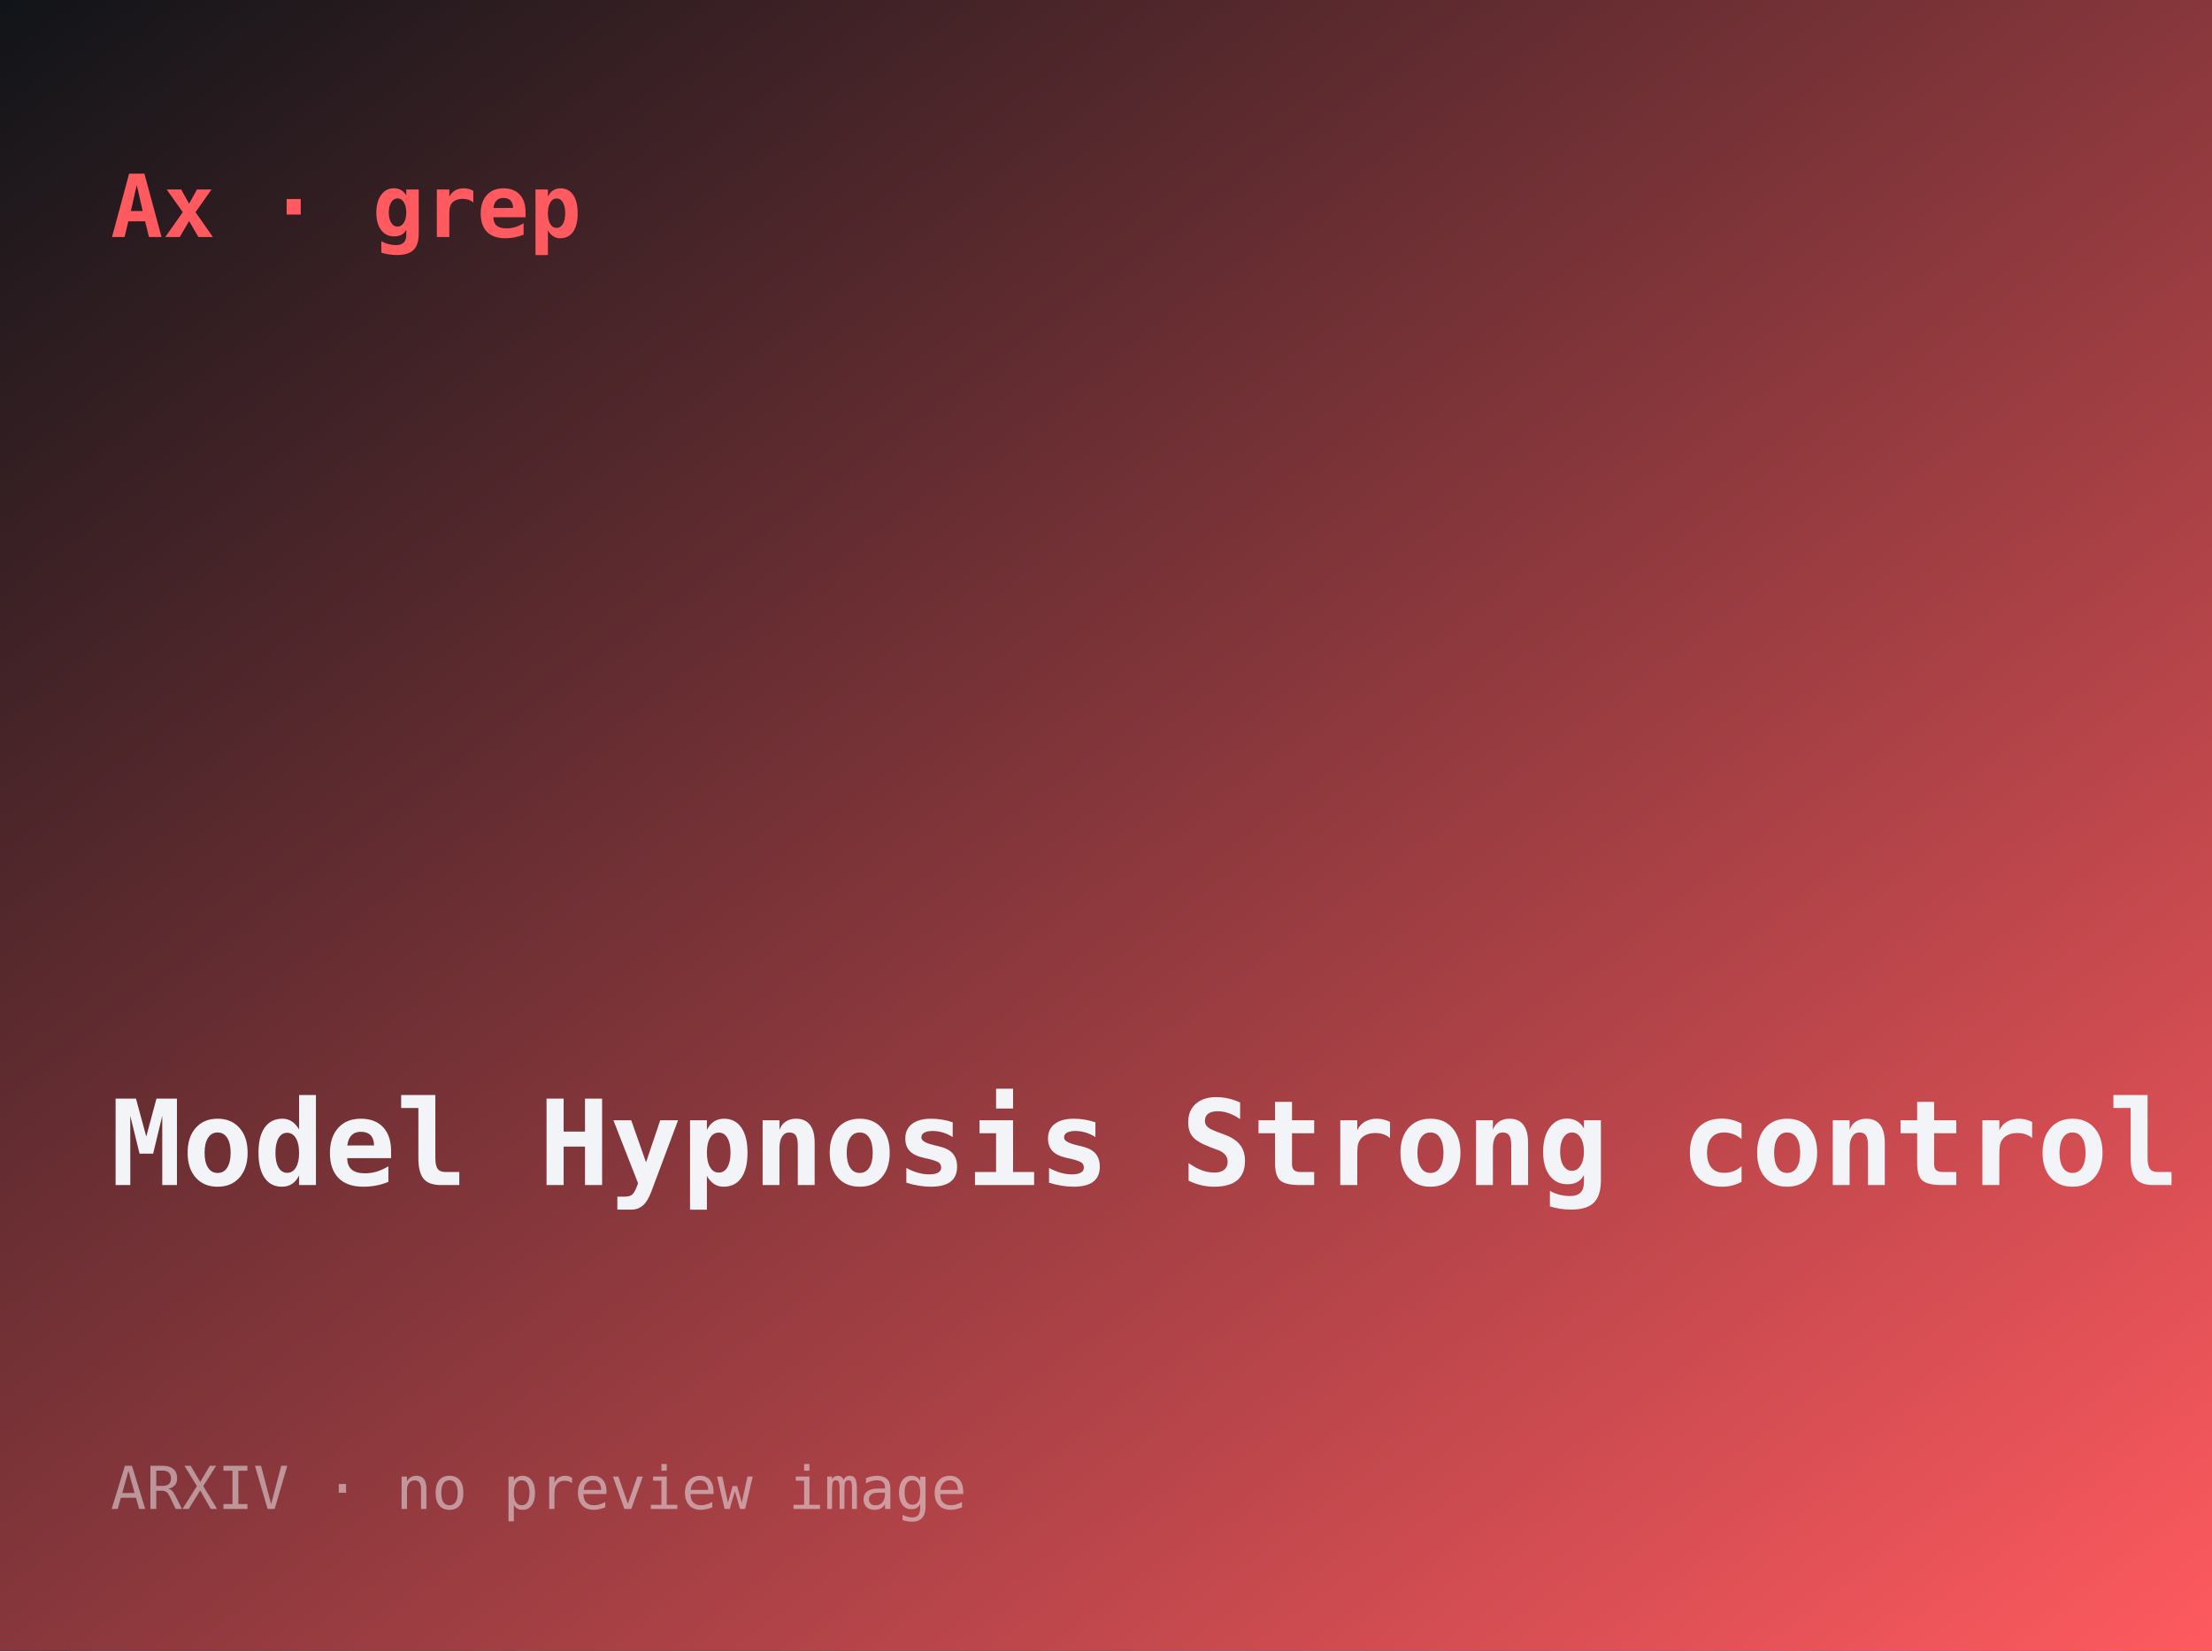
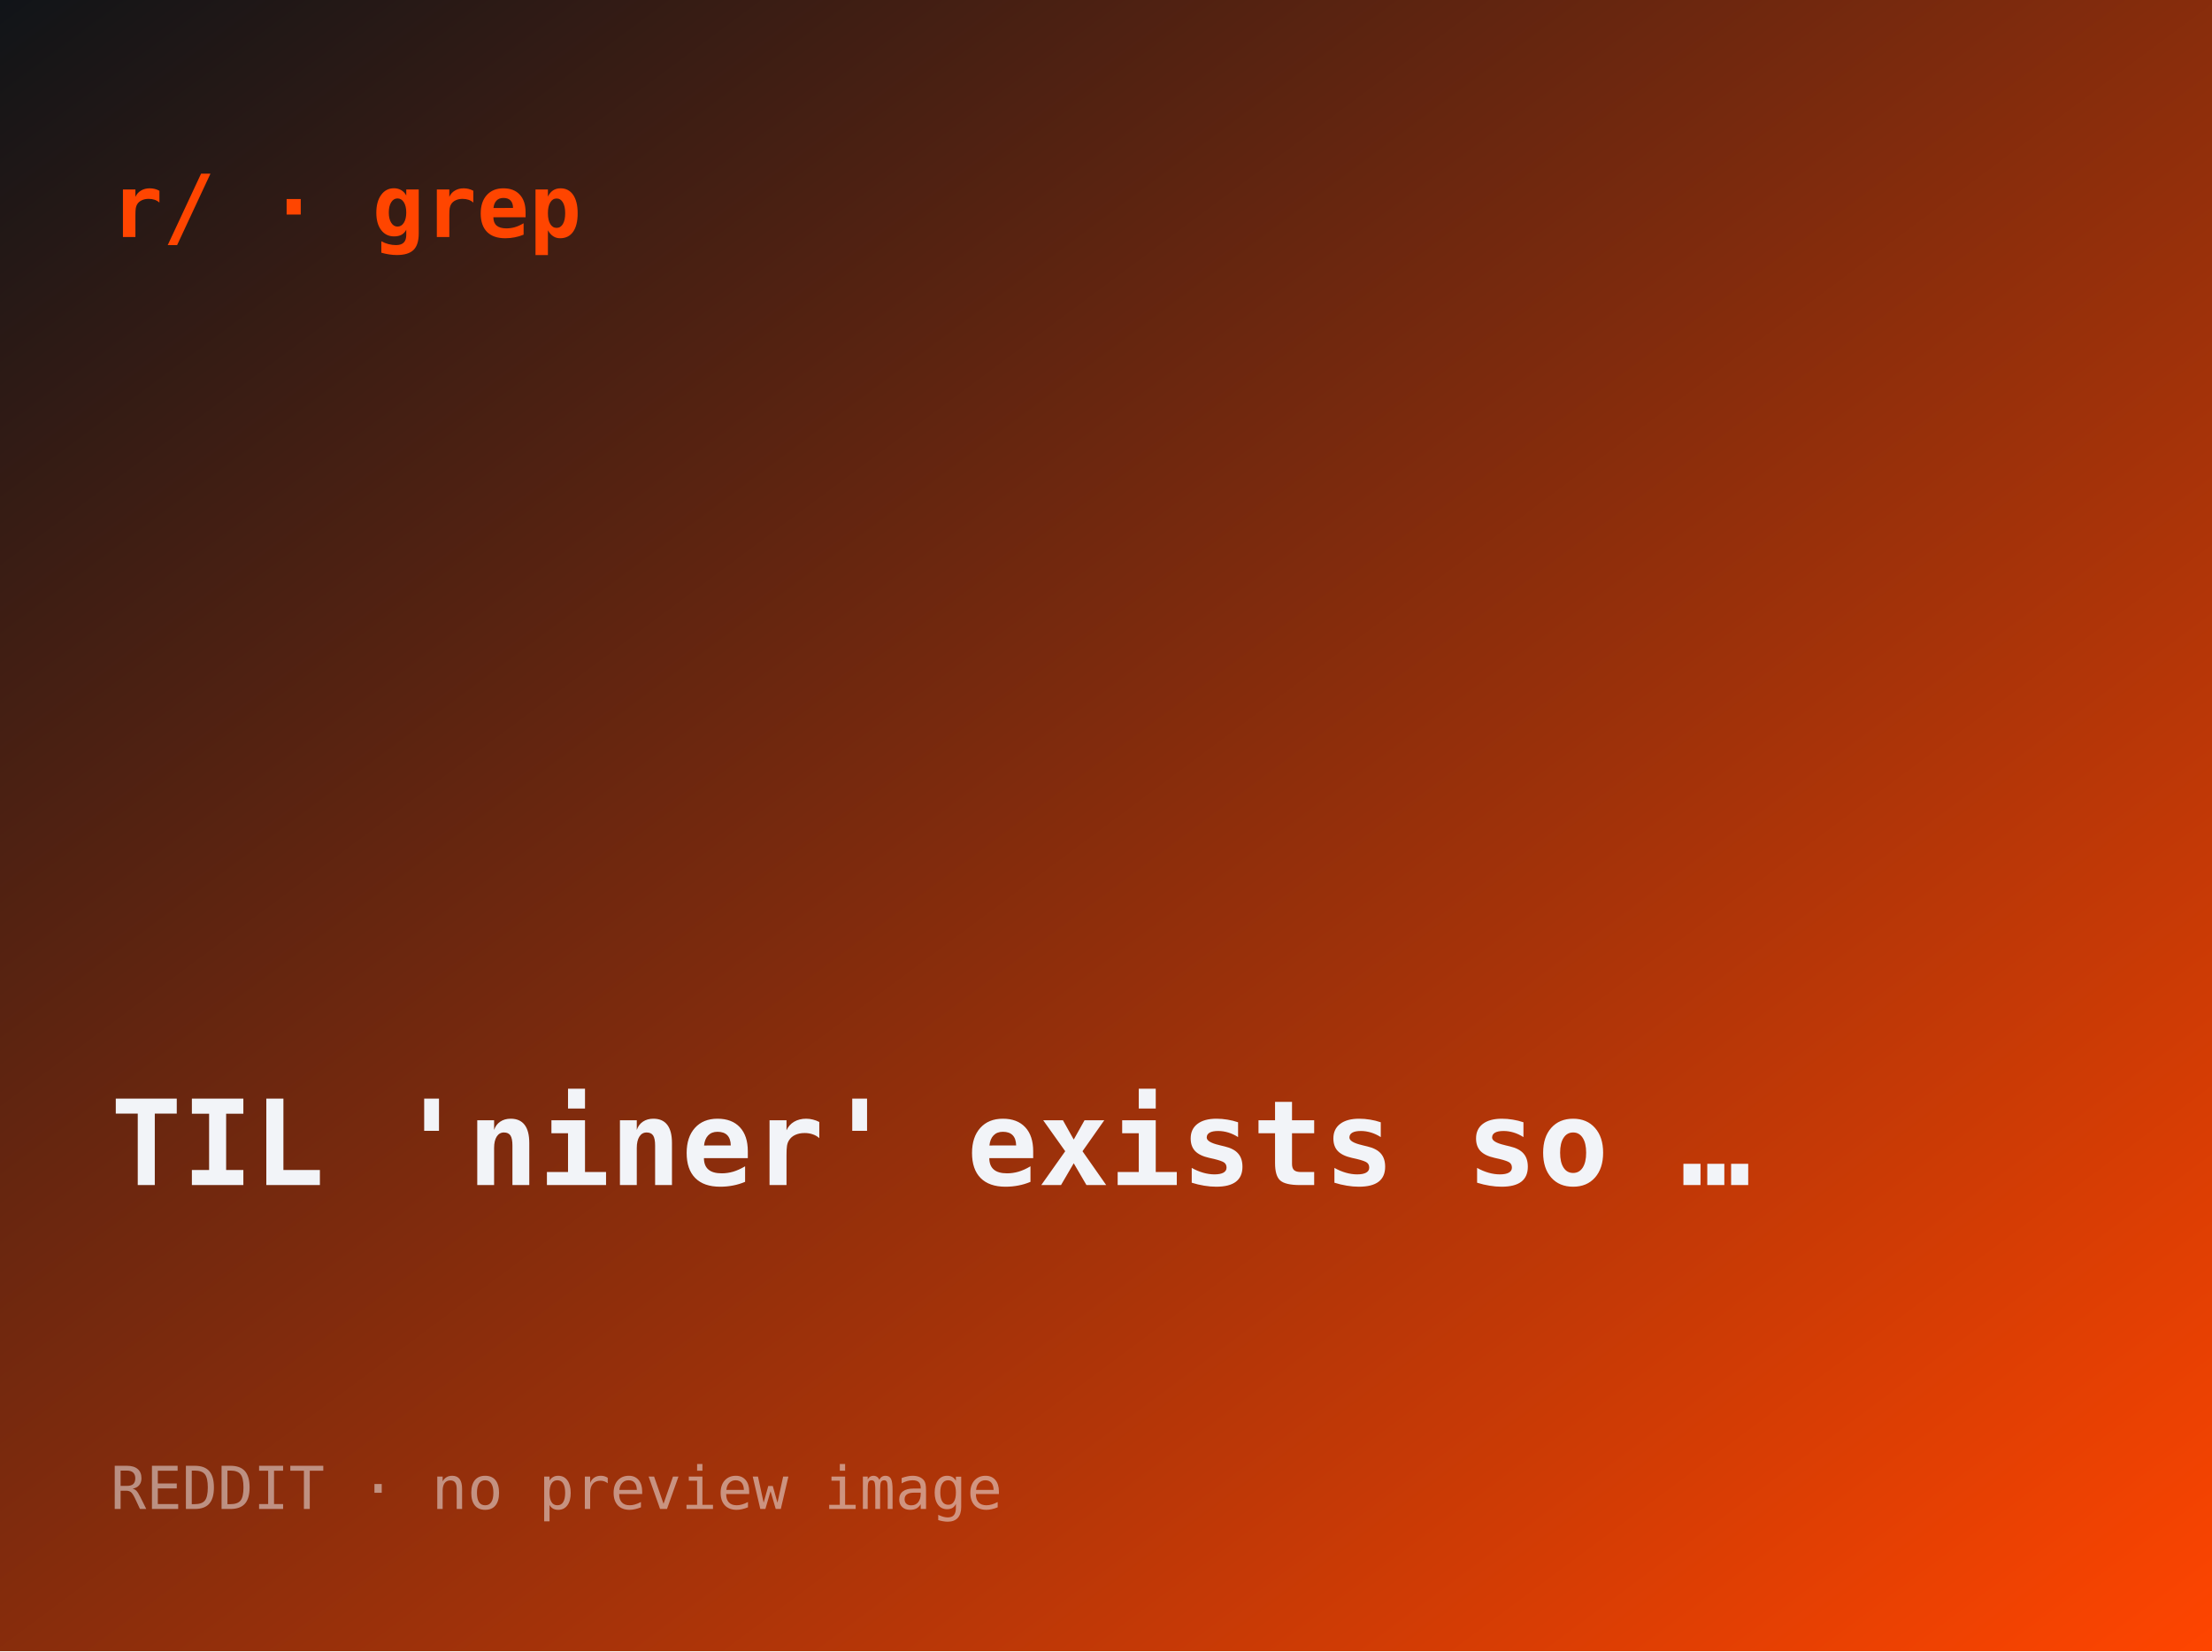
- <svg xmlns="http://www.w3.org/2000/svg" width="560" height="418" viewBox="0 0 560 418" role="img" aria-label="Model Hypnosis: Strong control of AI via additive subliminal effects">
+ <svg xmlns="http://www.w3.org/2000/svg" width="560" height="418" viewBox="0 0 560 418" role="img" aria-label="TIL: 'niner' exists so 'nine' can't be mistaken for German 'nein'">
  <defs>
    <linearGradient id="g" x1="0" y1="0" x2="1" y2="1">
      <stop offset="0" stop-color="#101418" />
-       <stop offset="1" stop-color="#ff5a5f" />
+       <stop offset="1" stop-color="#ff4500" />
    </linearGradient>
  </defs>
  <rect width="560" height="418" fill="url(#g)" />
-   <text x="28" y="60" font-family="ui-monospace,monospace" font-size="22" fill="#ff5a5f" font-weight="700">Ax · grep</text>
-   <text x="28" y="300" font-family="ui-monospace,monospace" font-size="30" fill="#f2f4f8" font-weight="600">Model Hypnosis Strong control …</text>
-   <text x="28" y="382" font-family="ui-monospace,monospace" font-size="15" fill="rgba(242,244,248,.5)">ARXIV · no preview image</text>
+   <text x="28" y="60" font-family="ui-monospace,monospace" font-size="22" fill="#ff4500" font-weight="700">r/ · grep</text>
+   <text x="28" y="300" font-family="ui-monospace,monospace" font-size="30" fill="#f2f4f8" font-weight="600">TIL 'niner' exists so …</text>
+   <text x="28" y="382" font-family="ui-monospace,monospace" font-size="15" fill="rgba(242,244,248,.5)">REDDIT · no preview image</text>
</svg>
